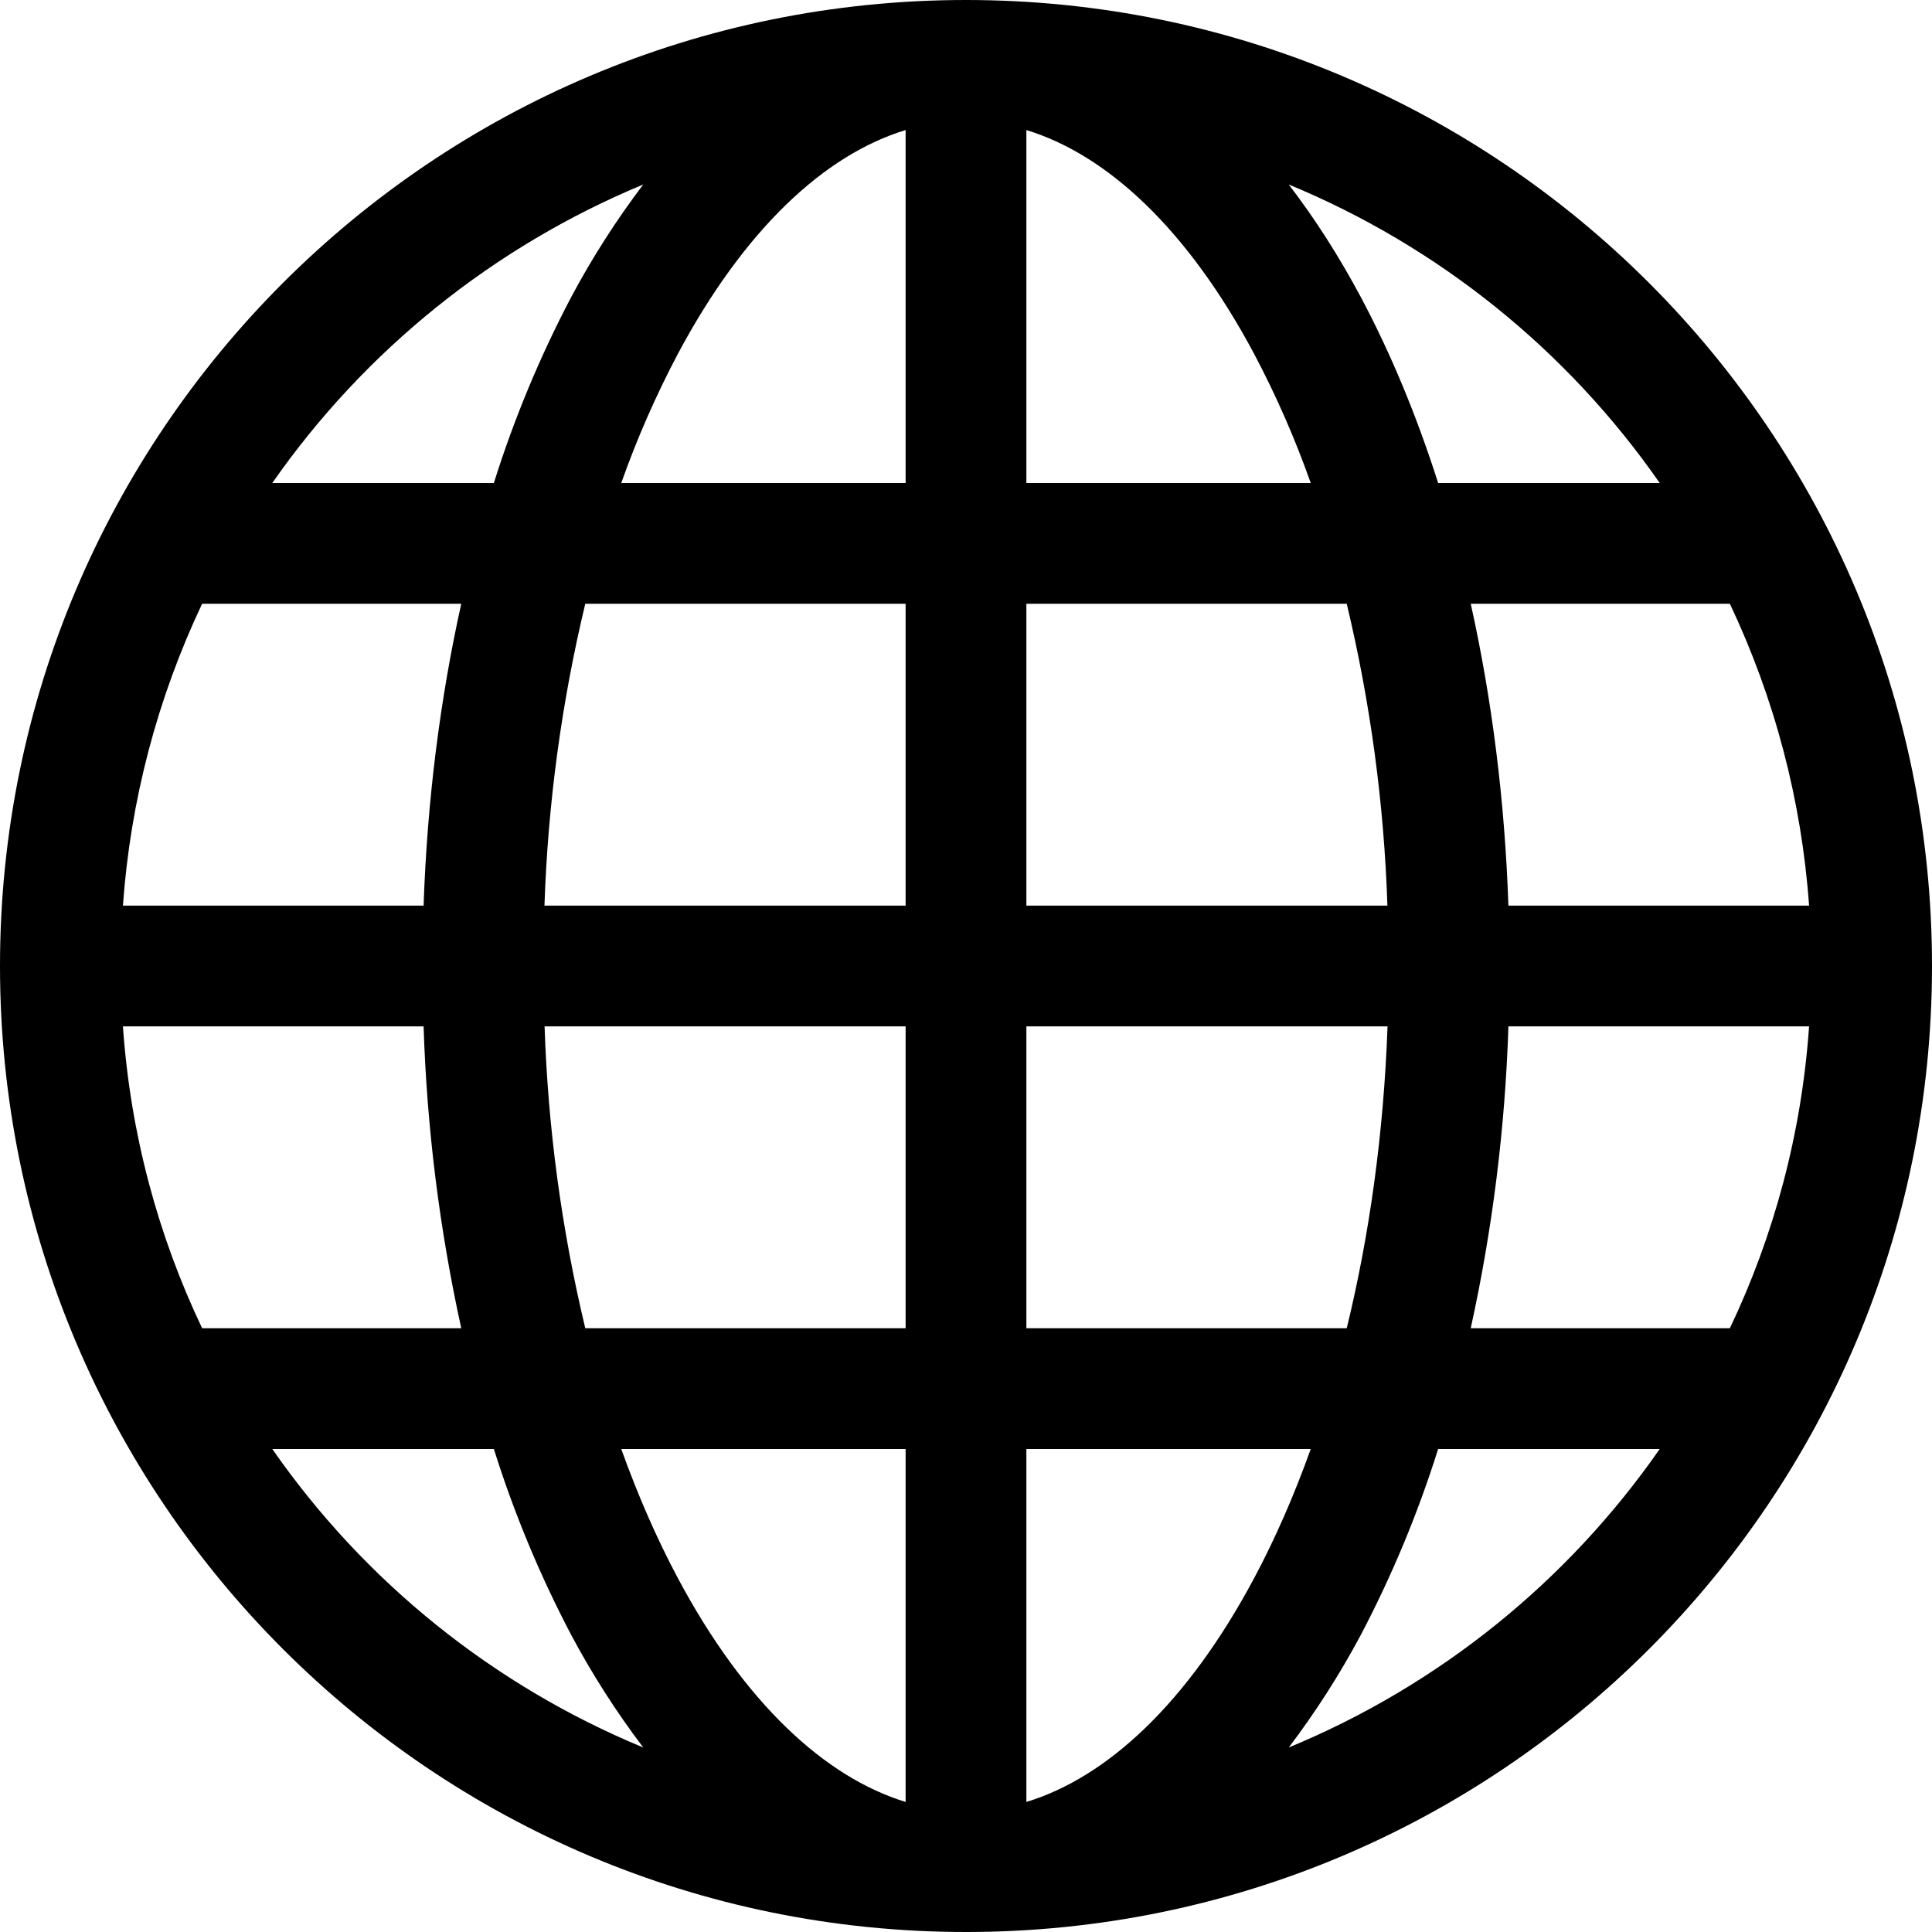
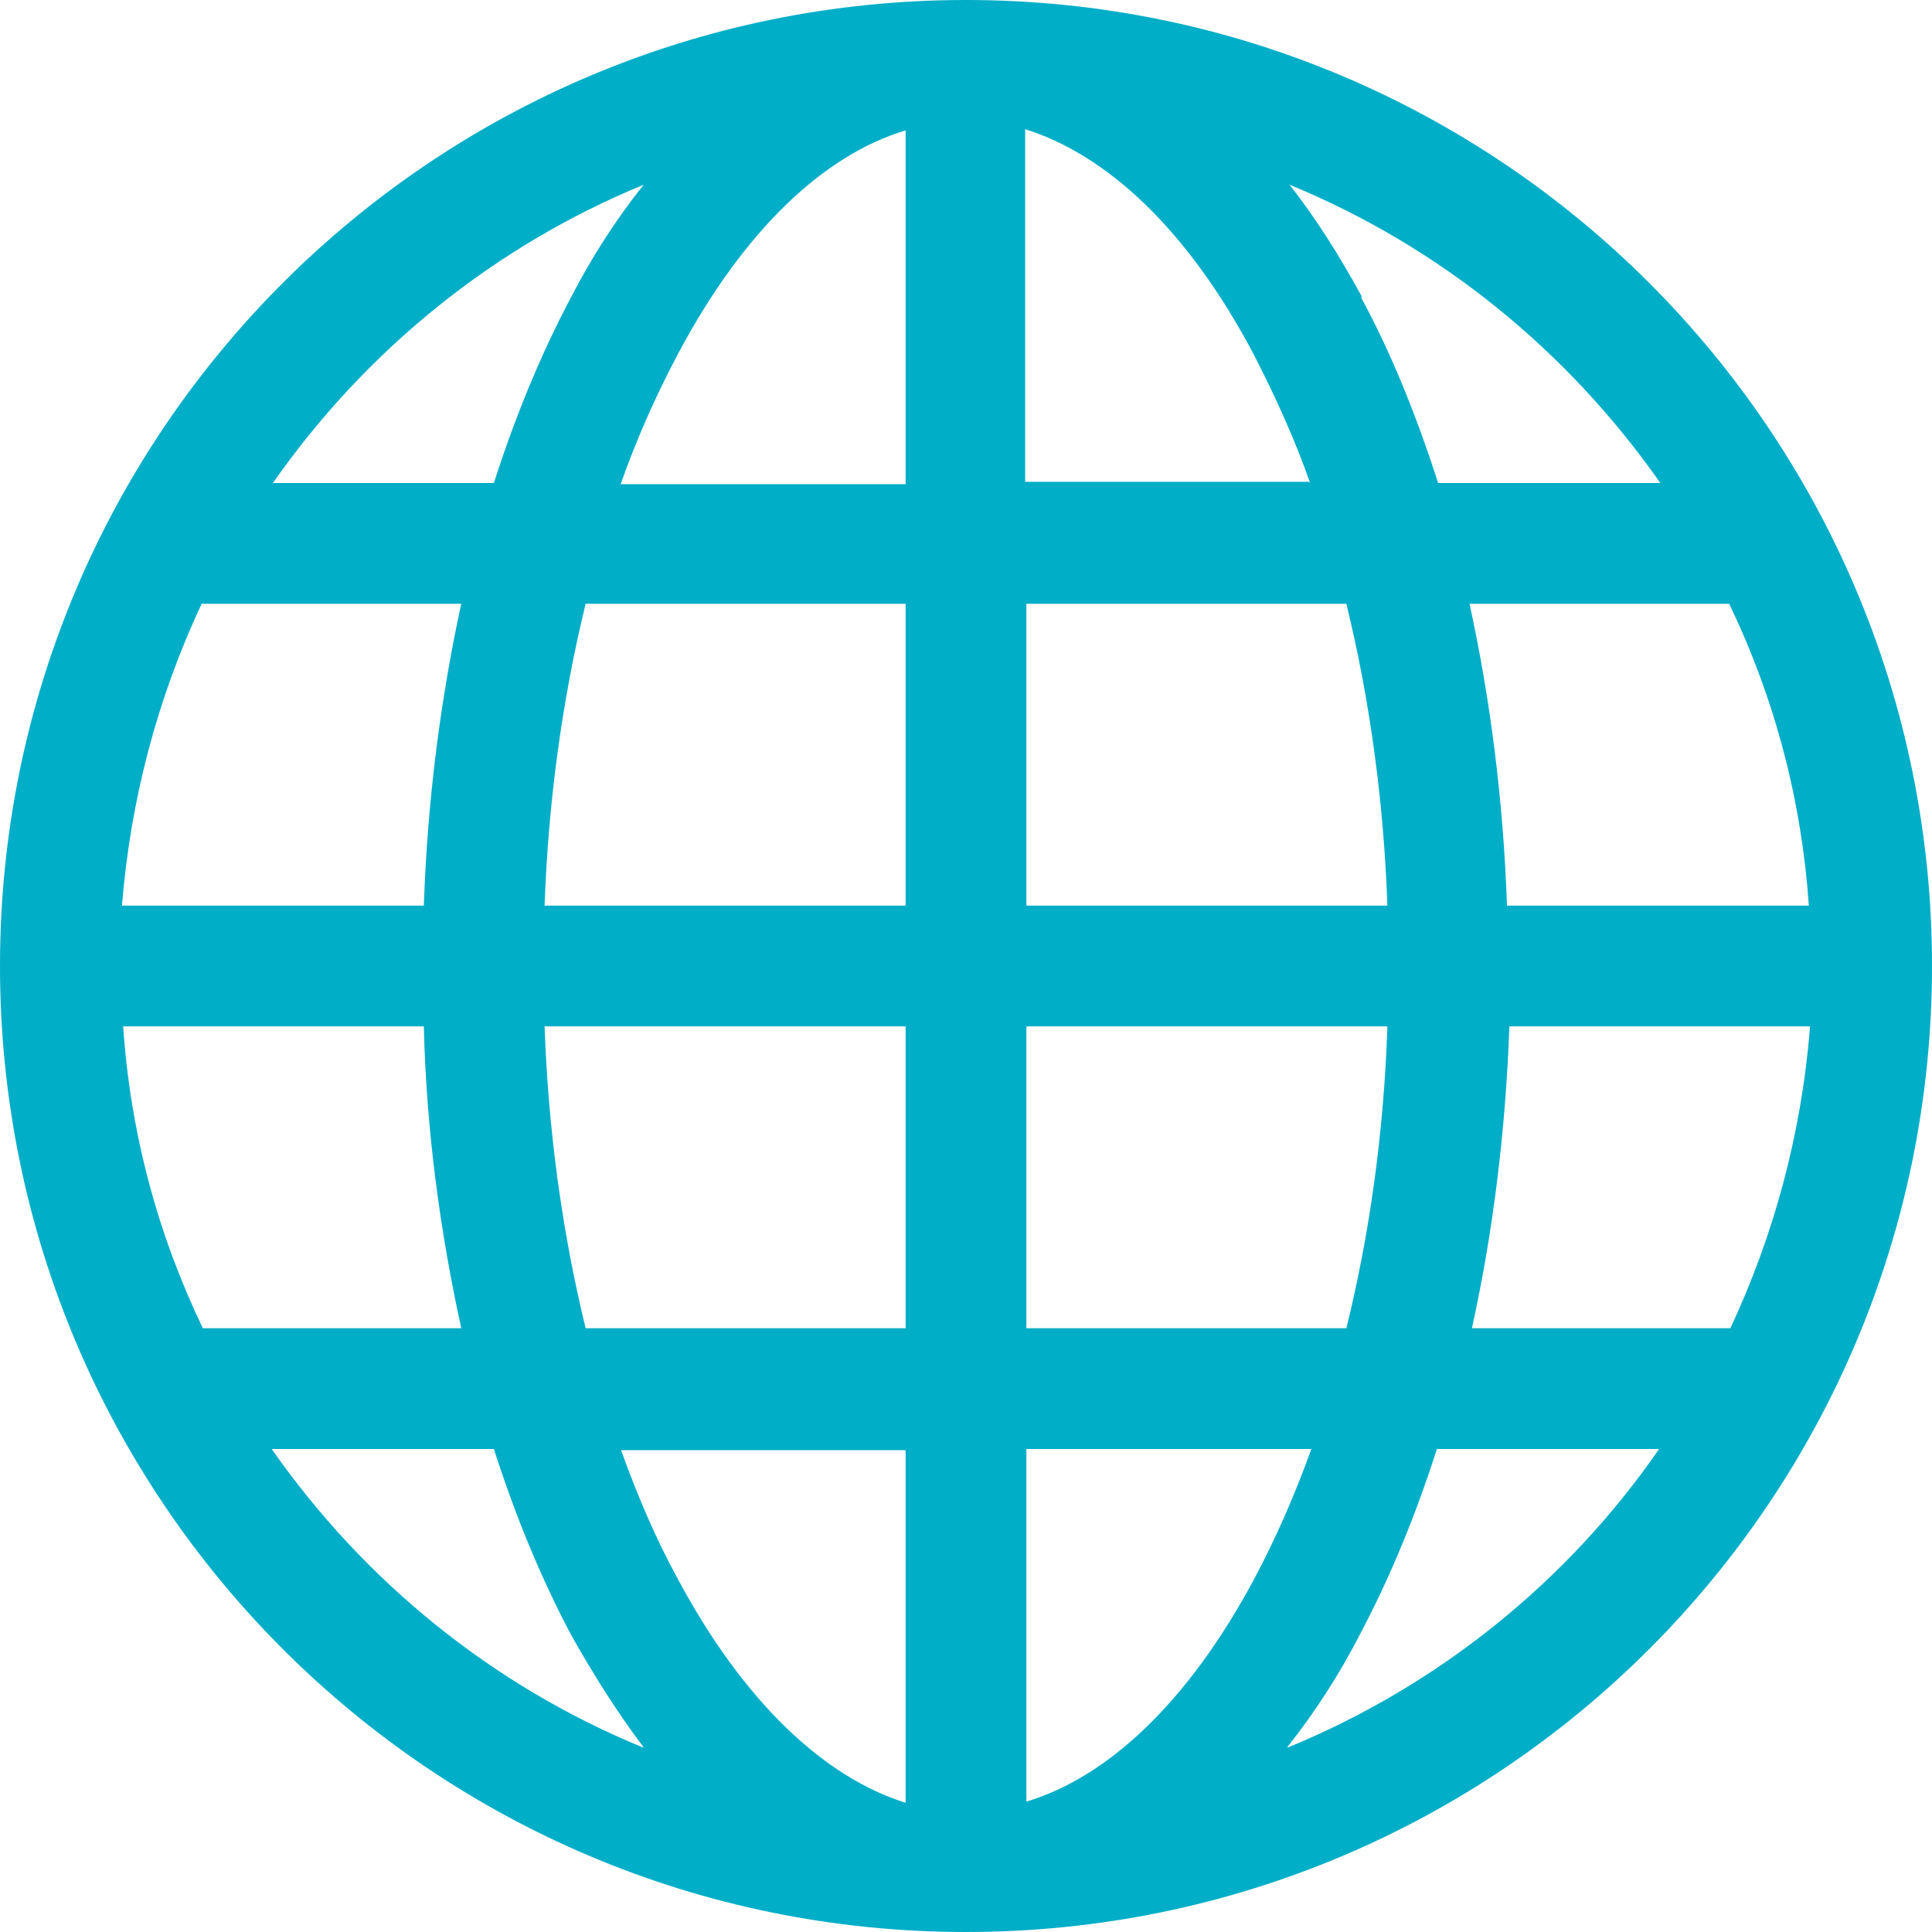
- <svg xmlns="http://www.w3.org/2000/svg" width="16" height="16" fill="currentColor" class="bi bi-globe" viewBox="0 0 16 16">
-   <path d="M0 8a8 8 0 1 1 16 0A8 8 0 0 1 0 8m7.5-6.923c-.67.204-1.335.82-1.887 1.855A8 8 0 0 0 5.145 4H7.5zM4.09 4a9.3 9.3 0 0 1 .64-1.539 7 7 0 0 1 .597-.933A7.03 7.03 0 0 0 2.255 4zm-.582 3.5c.03-.877.138-1.718.312-2.5H1.674a7 7 0 0 0-.656 2.5zM4.847 5a12.5 12.5 0 0 0-.338 2.5H7.5V5zM8.5 5v2.5h2.99a12.5 12.5 0 0 0-.337-2.5zM4.51 8.5a12.5 12.5 0 0 0 .337 2.5H7.5V8.5zm3.99 0V11h2.653c.187-.765.306-1.608.338-2.5zM5.145 12q.208.58.468 1.068c.552 1.035 1.218 1.65 1.887 1.855V12zm.182 2.472a7 7 0 0 1-.597-.933A9.3 9.3 0 0 1 4.09 12H2.255a7 7 0 0 0 3.072 2.472M3.82 11a13.7 13.7 0 0 1-.312-2.5h-2.49c.062.89.291 1.733.656 2.5zm6.853 3.472A7 7 0 0 0 13.745 12H11.91a9.3 9.3 0 0 1-.64 1.539 7 7 0 0 1-.597.933M8.5 12v2.923c.67-.204 1.335-.82 1.887-1.855q.26-.487.468-1.068zm3.68-1h2.146c.365-.767.594-1.61.656-2.5h-2.49a13.7 13.7 0 0 1-.312 2.5m2.802-3.5a7 7 0 0 0-.656-2.5H12.18c.174.782.282 1.623.312 2.5zM11.27 2.461c.247.464.462.98.64 1.539h1.835a7 7 0 0 0-3.072-2.472c.218.284.418.598.597.933M10.855 4a8 8 0 0 0-.468-1.068C9.835 1.897 9.17 1.282 8.5 1.077V4z" />
+ <svg xmlns="http://www.w3.org/2000/svg" id="Layer_1" version="1.1" viewBox="0 0 16 16">
+   <defs>
+     <style>
+       .st0 {
+         fill: #00aec7;
+       }
+     </style>
+   </defs>
+   <path class="st0" d="M0,8C0,3.58,3.58,0,8,0s8,3.58,8,8-3.58,8-8,8S0,12.42,0,8M7.5,1.08c-.67.2-1.34.82-1.89,1.86-.18.34-.34.7-.47,1.07h2.36V1.08ZM4.09,4c.17-.53.38-1.05.64-1.54.17-.33.37-.64.6-.93-1.24.51-2.3,1.37-3.07,2.47h1.84ZM3.51,7.5c.03-.88.14-1.72.31-2.5H1.67c-.37.79-.59,1.63-.66,2.5h2.49ZM4.85,5c-.2.82-.31,1.66-.34,2.5h2.99v-2.5h-2.65ZM8.5,5v2.5h2.99c-.03-.84-.14-1.68-.34-2.5h-2.65ZM4.51,8.5c.03.84.14,1.68.34,2.5h2.65v-2.5h-2.99ZM8.5,8.5v2.5h2.65c.19-.77.31-1.61.34-2.5h-2.99ZM5.14,12c.14.39.29.74.47,1.07.55,1.03,1.22,1.65,1.89,1.86v-2.92h-2.36ZM5.33,14.47c-.22-.29-.42-.61-.6-.93-.26-.49-.47-1.01-.64-1.54h-1.84c.77,1.1,1.83,1.96,3.07,2.47M3.82,11c-.18-.82-.29-1.66-.31-2.5H1.02c.06.89.29,1.73.66,2.5h2.15ZM10.67,14.47c1.24-.51,2.31-1.37,3.07-2.47h-1.84c-.17.53-.38,1.05-.64,1.54-.17.33-.37.64-.6.93M8.5,12v2.92c.67-.2,1.34-.82,1.89-1.85.17-.32.33-.68.47-1.07h-2.36ZM12.18,11h2.15c.36-.77.59-1.61.66-2.5h-2.49c-.03.84-.13,1.68-.31,2.5M14.98,7.5c-.06-.87-.28-1.71-.66-2.5h-2.15c.17.78.28,1.62.31,2.5h2.49ZM11.27,2.46c.25.46.46.98.64,1.54h1.84c-.77-1.1-1.83-1.96-3.07-2.47.22.28.42.6.6.93M10.85,4c-.13-.37-.29-.72-.47-1.07-.55-1.04-1.22-1.65-1.89-1.86v2.92h2.35Z" />
</svg>
